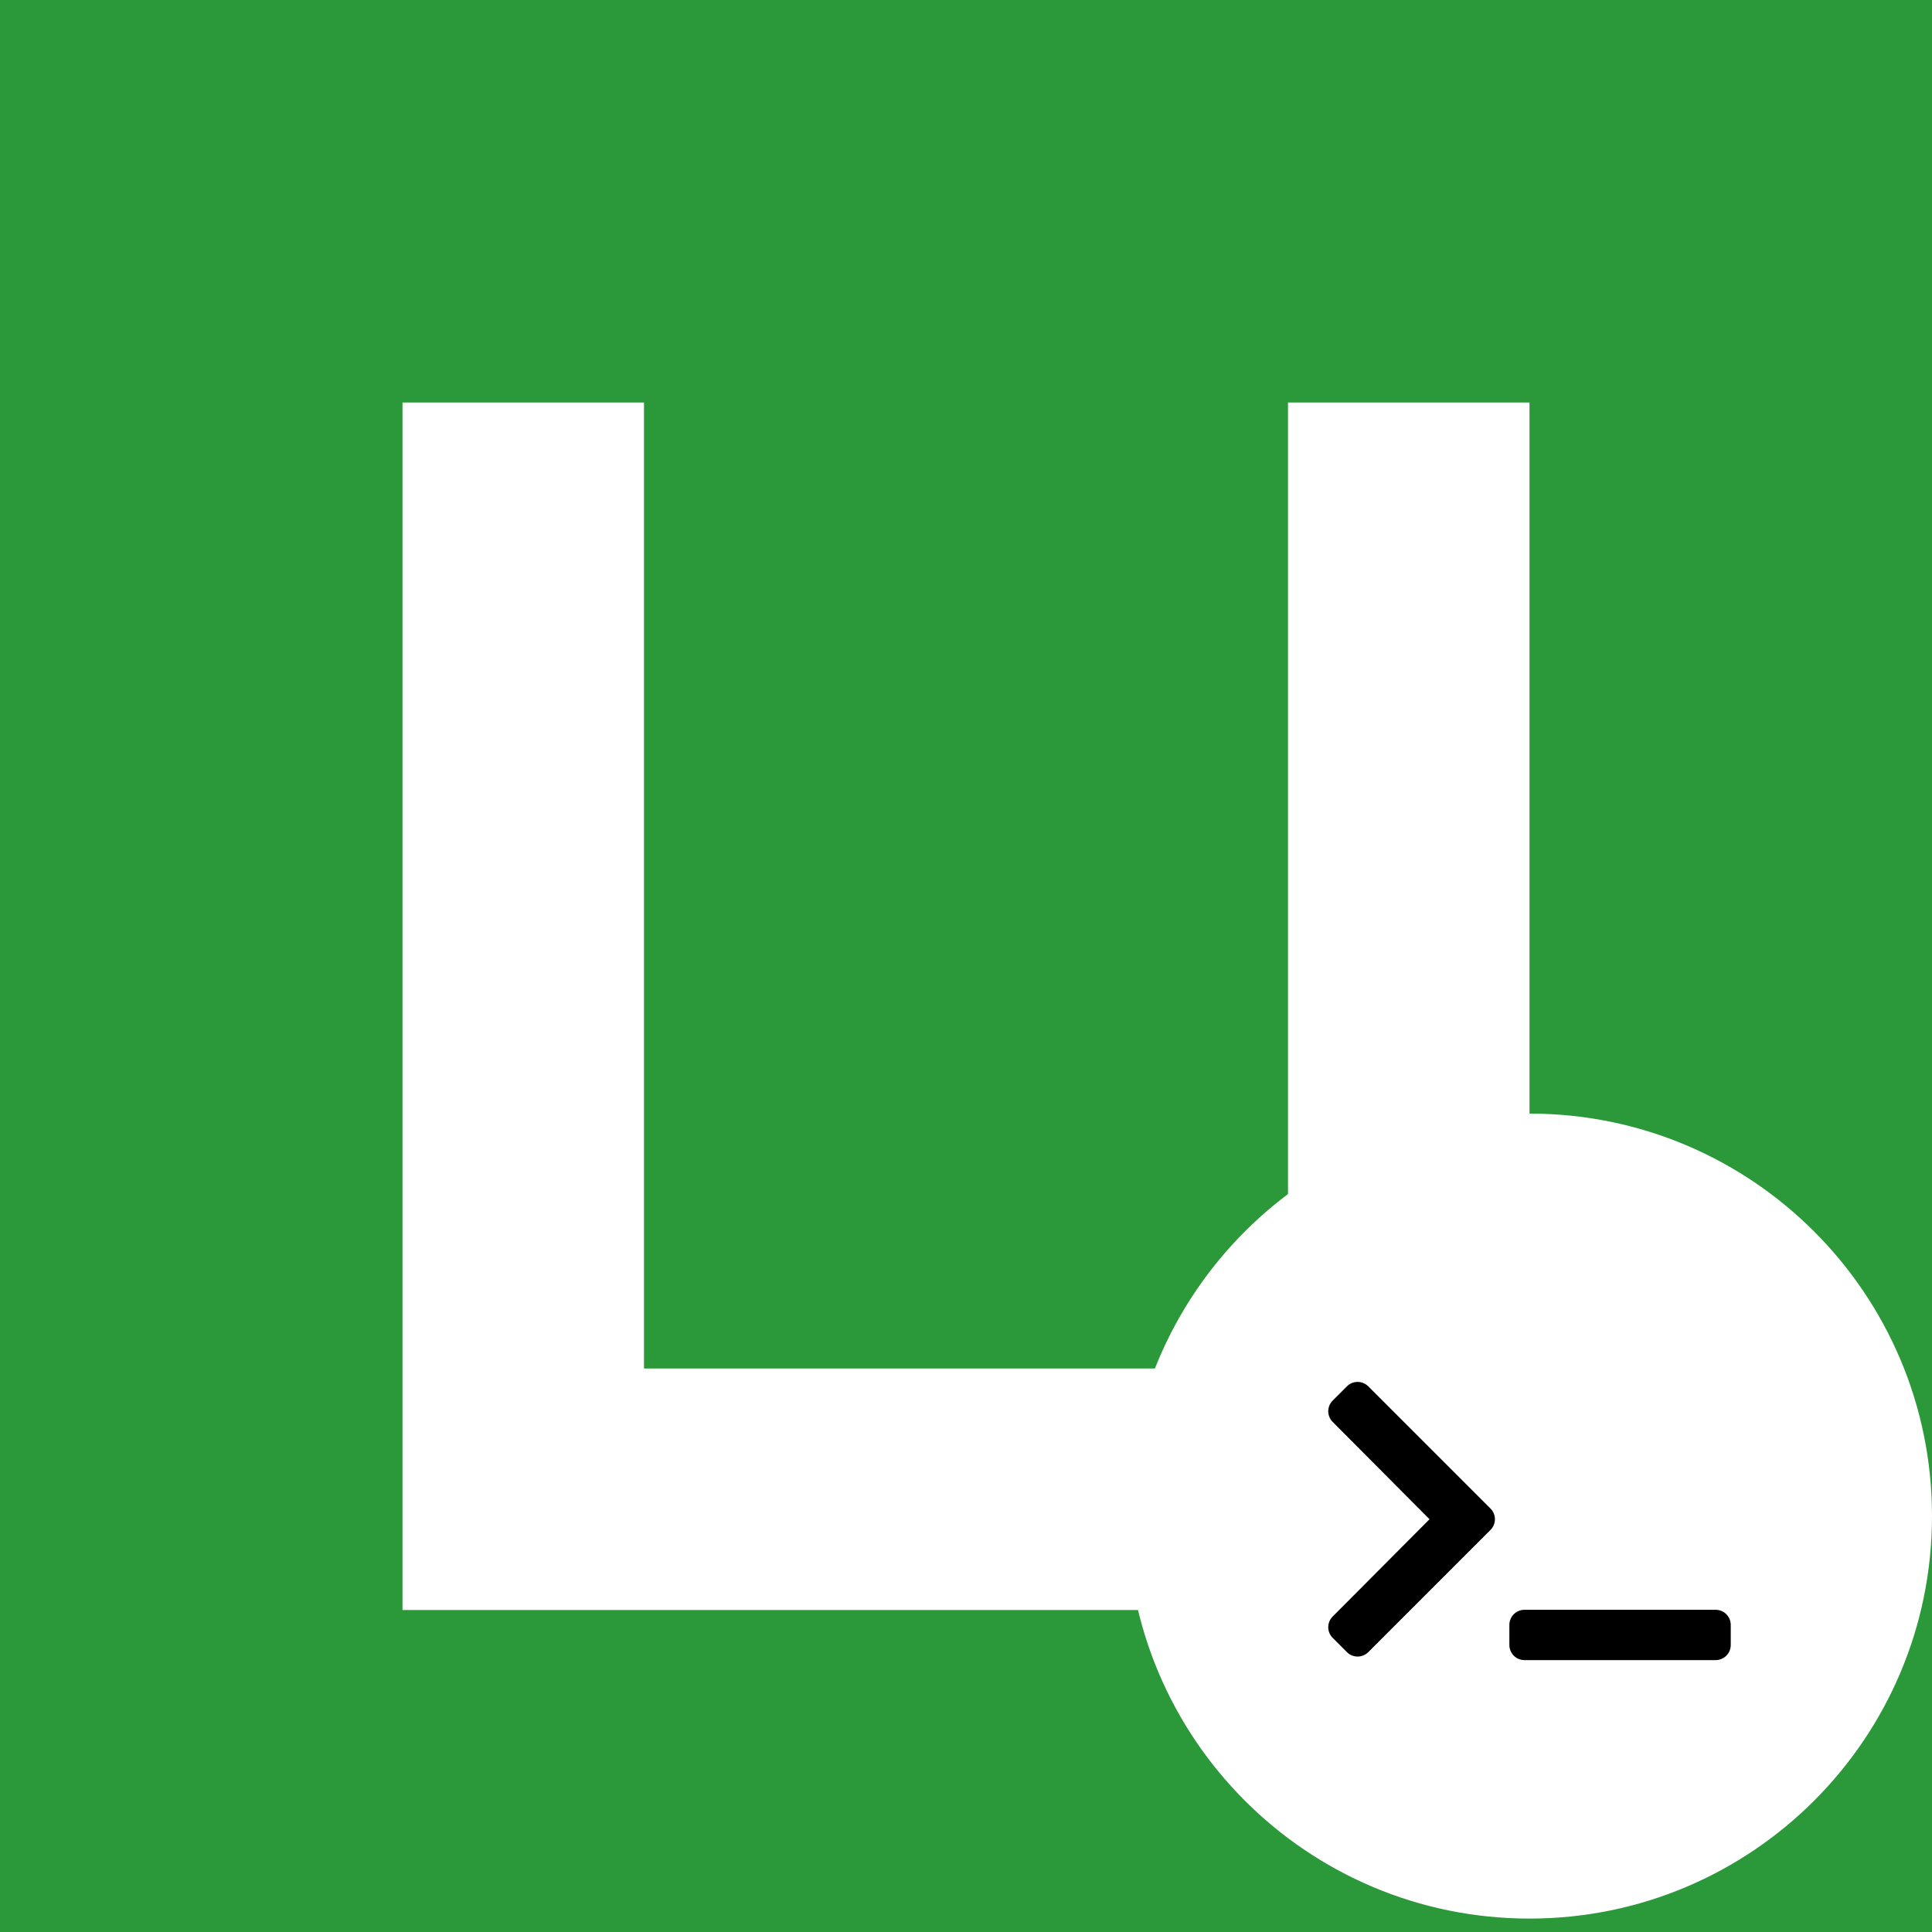
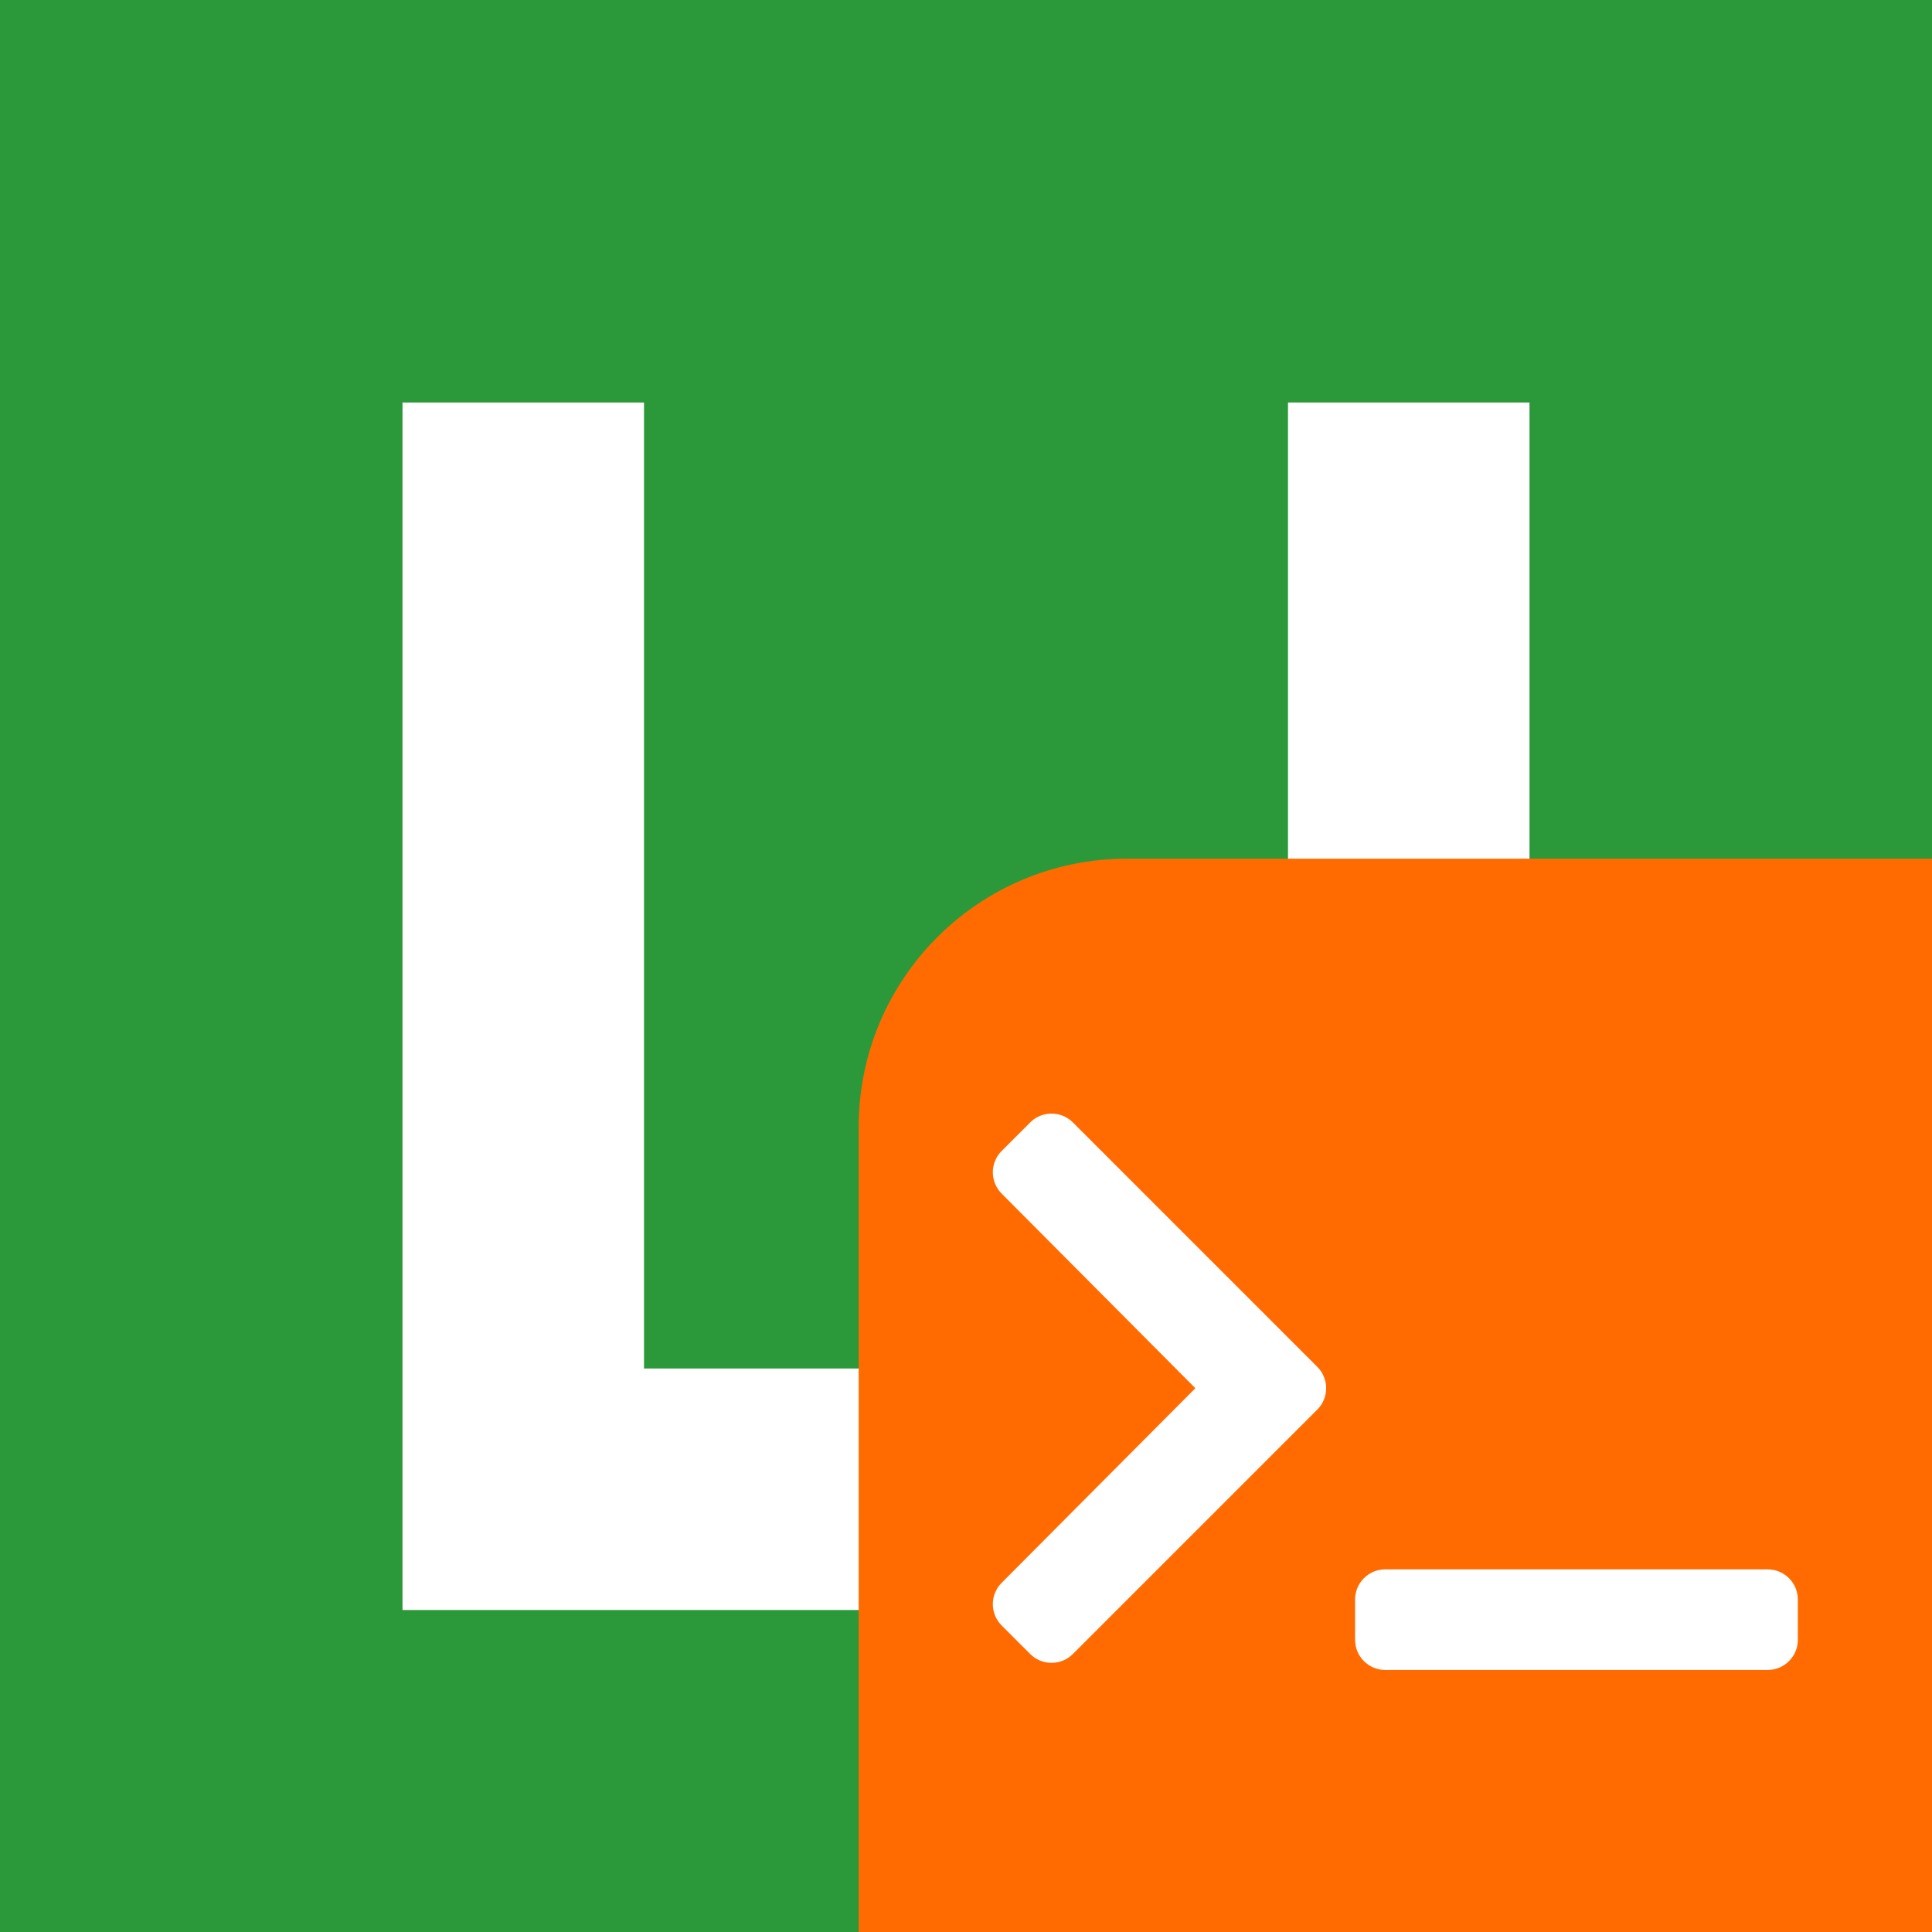
<svg xmlns="http://www.w3.org/2000/svg" fill="none" width="144" height="144">
  <defs>
    <clipPath id="prefix__a">
      <rect width="144" height="144" rx="0" />
    </clipPath>
-     <clipPath id="prefix__b">
-       <rect x="24" y="51" width="120" height="96" rx="0" />
-     </clipPath>
  </defs>
  <g clip-path="url(#prefix__a)">
    <rect width="144" height="144" rx="0" fill="#2B9939" />
-     <path d="M30 30v90h84V30H96v72H48V30H30z" fill="#FFF" />
-     <g clip-path="url(#prefix__b)">
-       <rect x="84" y="83" width="60" height="60" rx="30" fill="#FFF" />
-       <path d="M111.093 114.03l-9.11 9.11c-.44.44-1.152.44-1.59 0l-1.063-1.062a1.125 1.125 0 01-.002-1.59l7.22-7.253-7.22-7.254a1.125 1.125 0 01.002-1.589l1.062-1.062c.44-.44 1.152-.44 1.591 0l9.11 9.11c.44.439.44 1.151 0 1.59zM129 122.61v-1.5c0-.621-.504-1.125-1.125-1.125h-14.25c-.621 0-1.125.504-1.125 1.125v1.5c0 .621.504 1.125 1.125 1.125h14.25c.621 0 1.125-.504 1.125-1.125z" fill="#000" style="mix-blend-mode:passthrough" />
-     </g>
+     <path d="M30 120h84V30H96v72H48V30H30v90z" fill="#FFF" />
+     <path d="M64 84c0-11.046 8.954-20 20-20h60v80H64z" fill="#FF6B01" />
+     <path d="M98.186 105.06l-18.22 18.22a2.25 2.25 0 01-3.182 0l-2.125-2.125a2.25 2.25 0 01-.004-3.178l14.44-14.507-14.44-14.508a2.25 2.25 0 01.004-3.178l2.125-2.125a2.25 2.25 0 013.182 0l18.22 18.22a2.25 2.25 0 010 3.182zM134 122.22v-3a2.25 2.25 0 00-2.25-2.25h-28.5a2.25 2.25 0 00-2.25 2.25v3a2.25 2.25 0 002.25 2.25h28.5a2.25 2.25 0 002.25-2.25z" fill="#FFF" style="mix-blend-mode:passthrough" />
  </g>
</svg>
